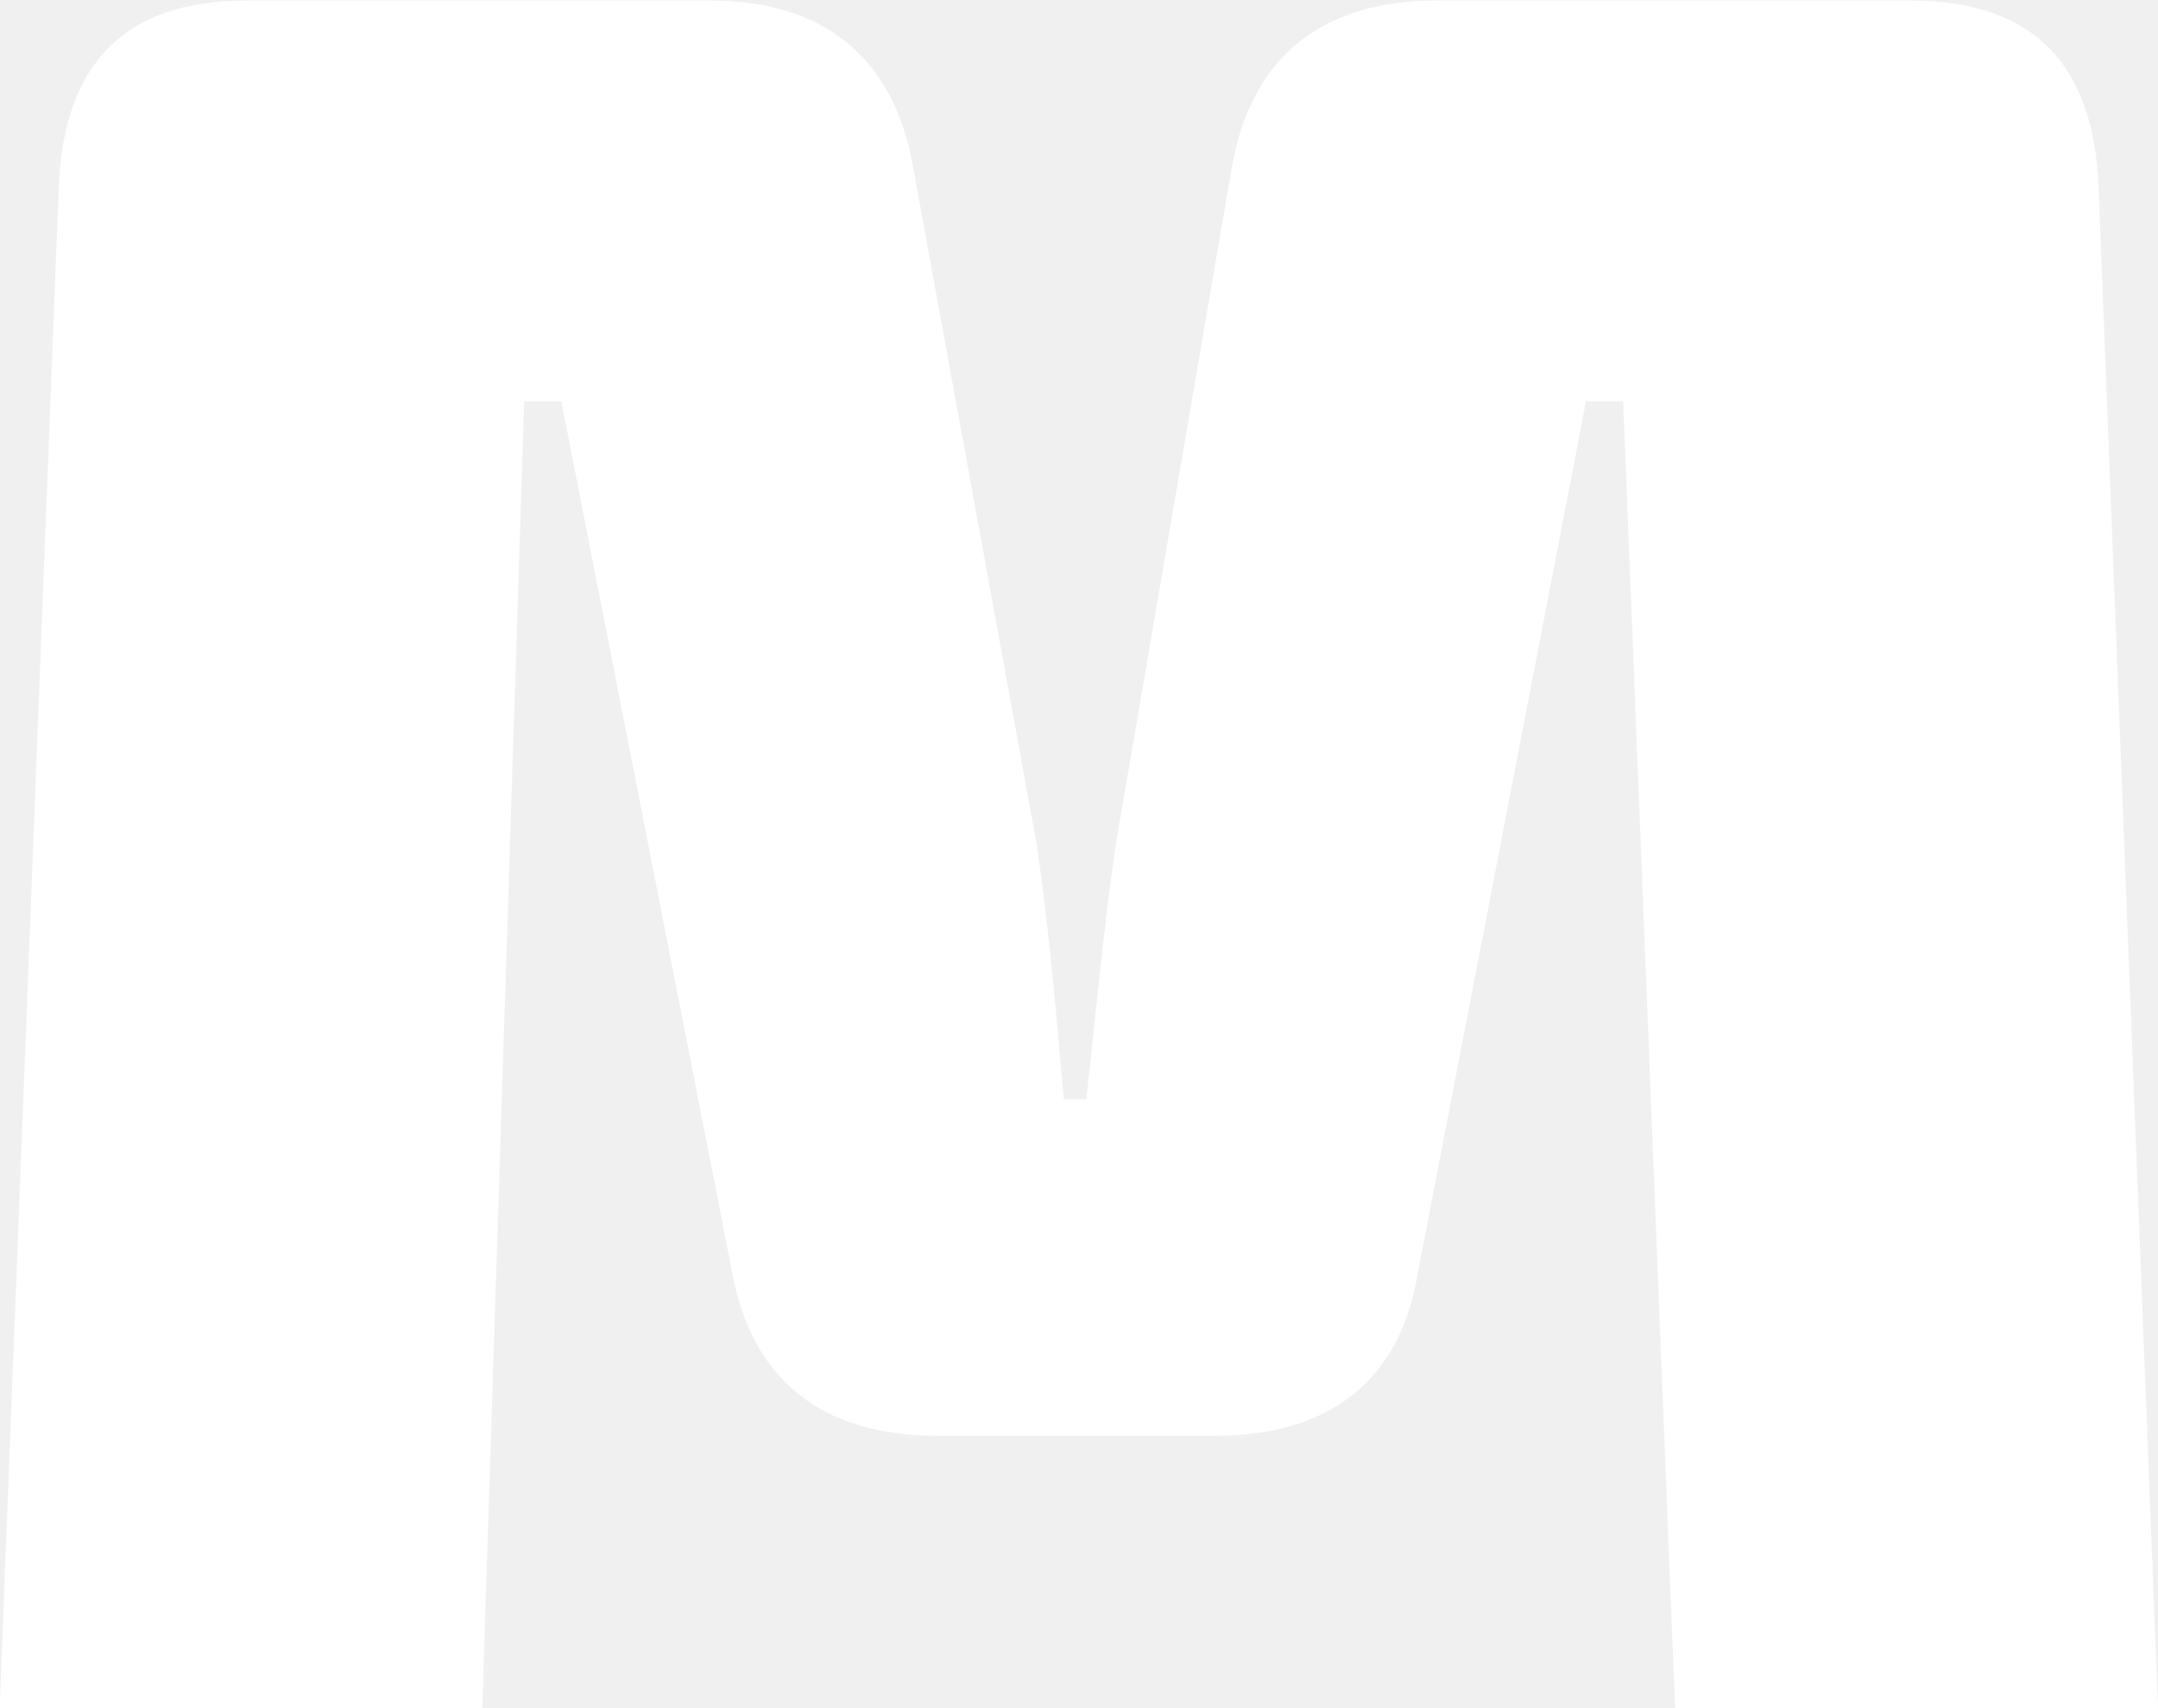
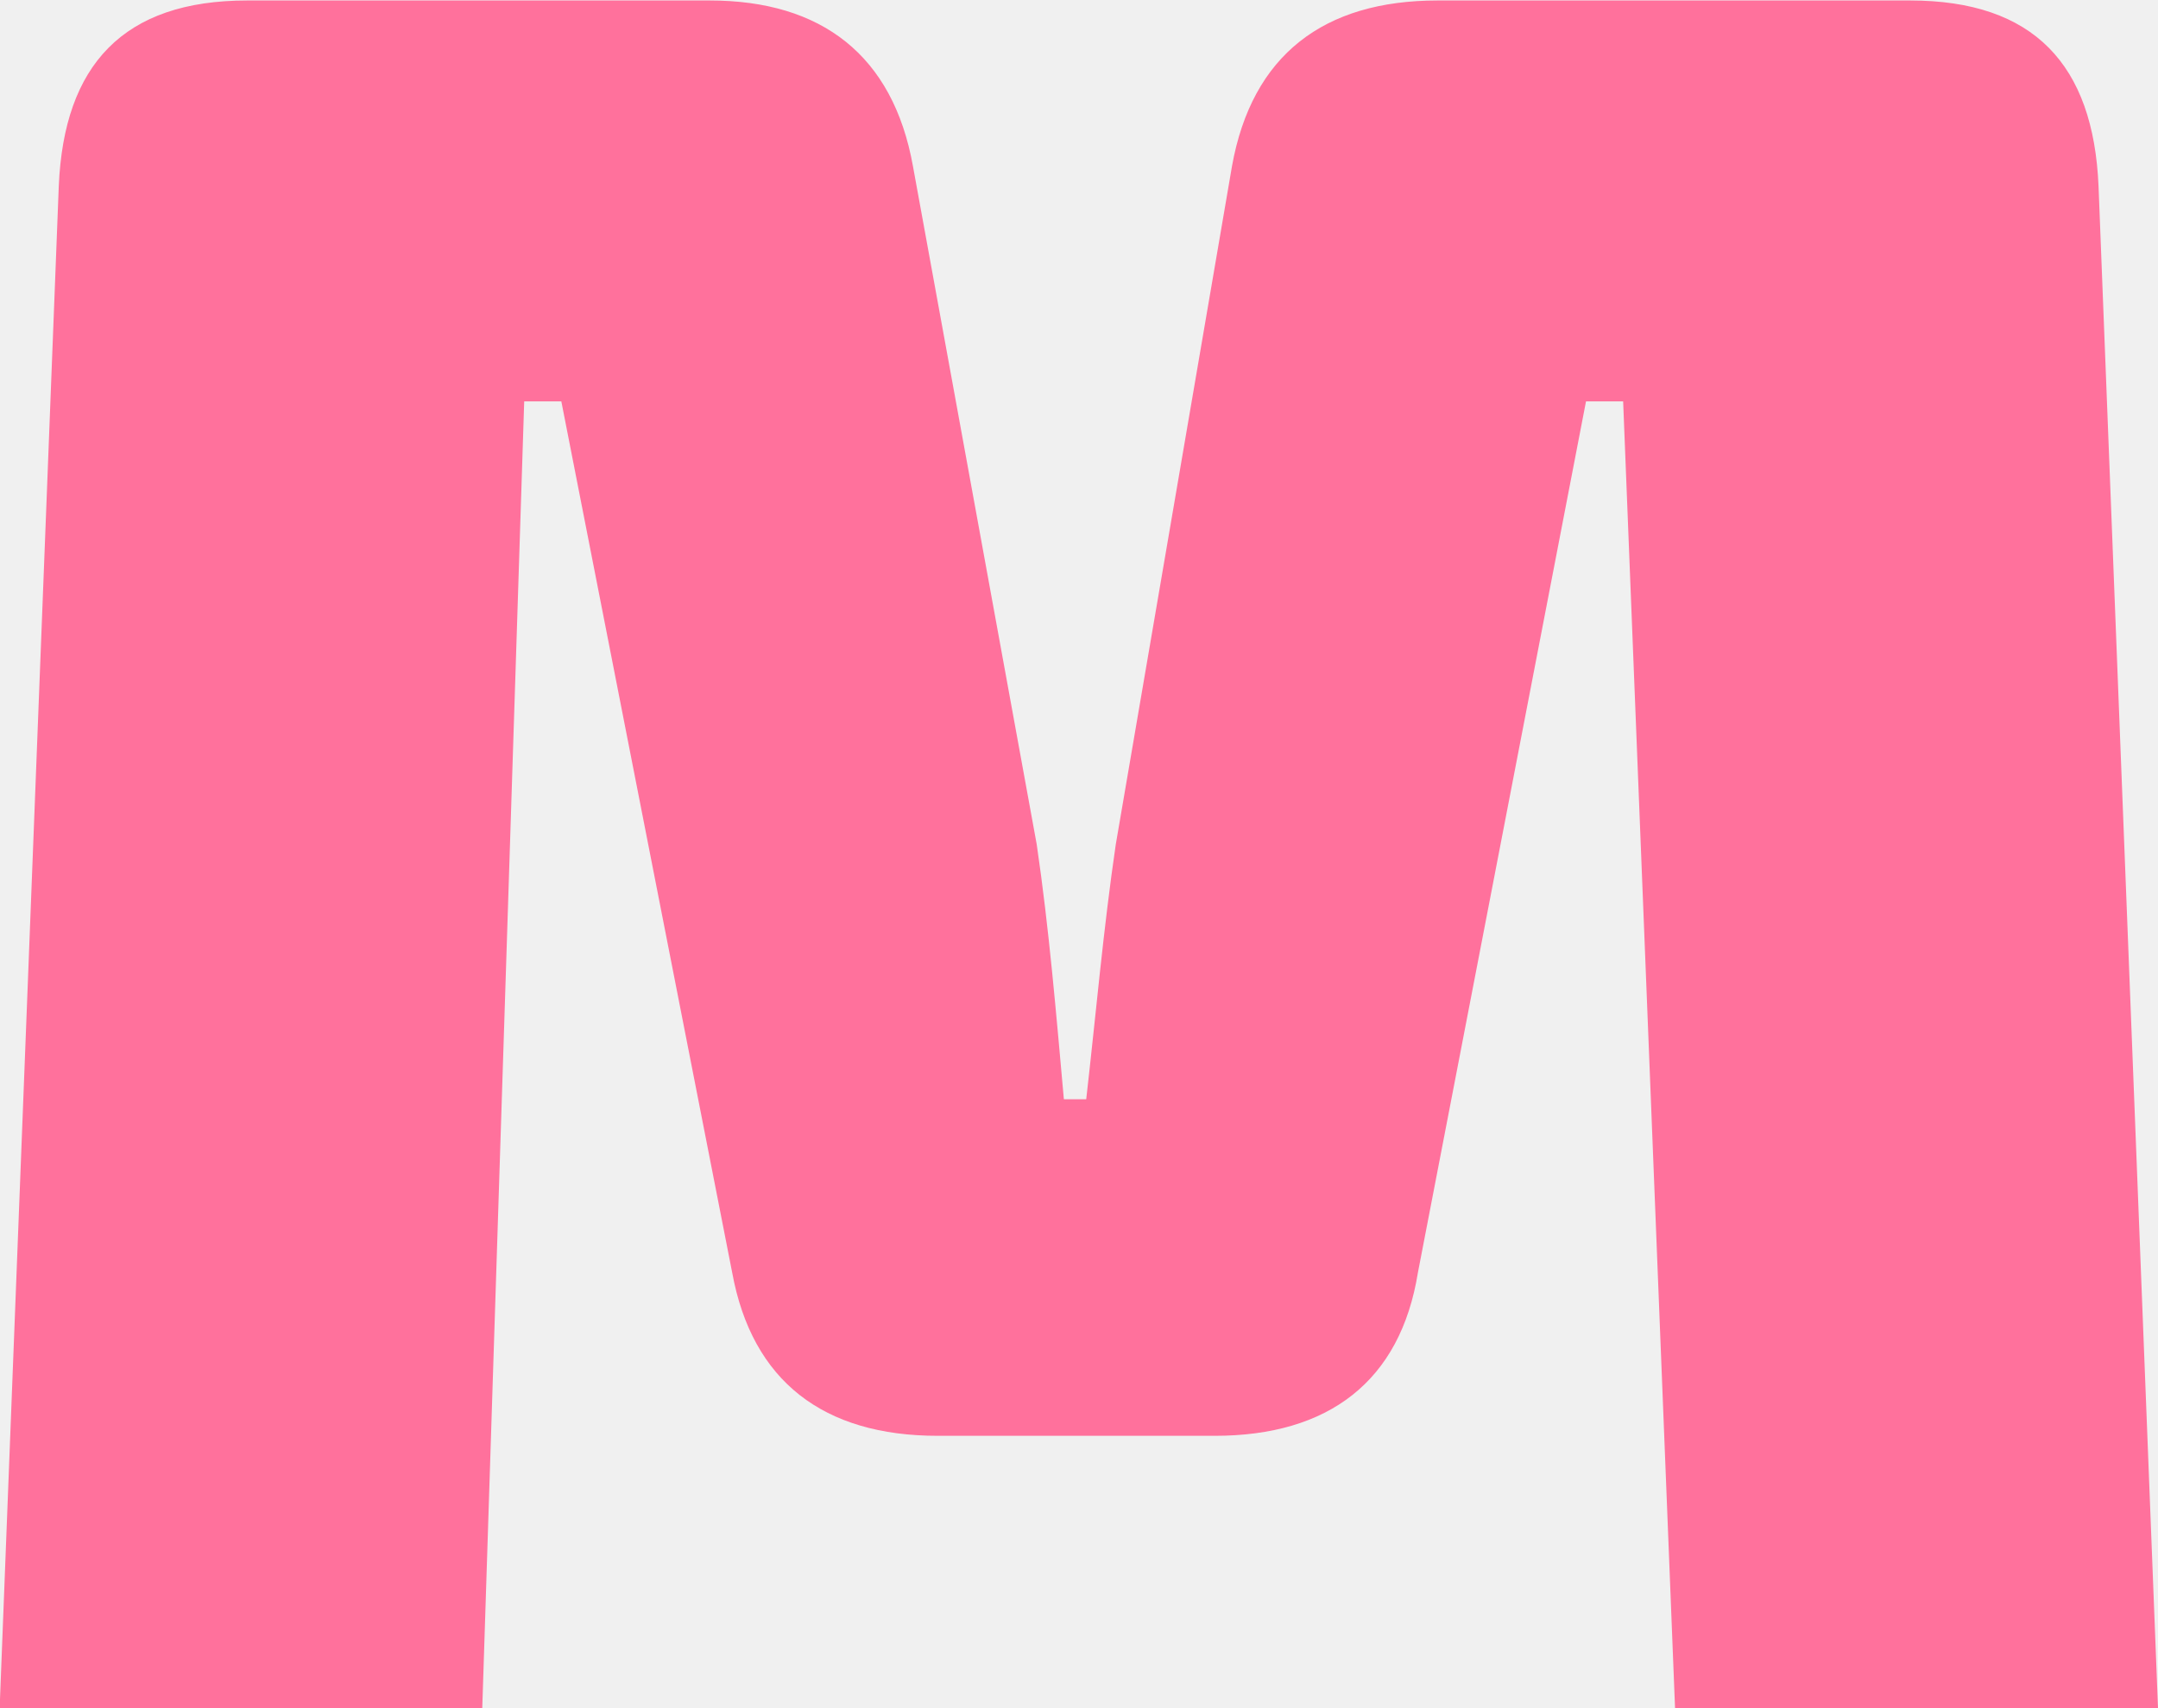
<svg xmlns="http://www.w3.org/2000/svg" width="62.78" height="49.687" viewBox="0 0 62.78 49.687">
  <defs>
    <style>
      .cls-1 {
-         fill: #fff;
+         fill: #ff719c;
        fill-rule: evenodd;
      }
    </style>
  </defs>
  <path id="M" class="cls-1" d="M1209.82,633.952c-3.31,0-5.4,1.585-5.98,4.825l-3.38,19.73c-0.36,2.448-.58,4.968-0.86,7.416h-0.65c-0.22-2.448-.43-4.968-0.79-7.416l-3.6-19.73c-0.58-3.24-2.67-4.825-5.91-4.825h-13.46c-3.6,0-5.33,1.873-5.48,5.4l-1.72,44.284h14.04l1.22-38.02h1.08l4.97,25.347c0.58,3.168,2.66,4.752,5.98,4.752h8.06c3.31,0,5.4-1.584,5.91-4.752l4.89-25.347h1.08l1.51,38.02h14.05l-1.73-44.284c-0.15-3.528-1.88-5.4-5.48-5.4h-13.75Z" transform="translate(-1168 -633.938)" />
</svg>
